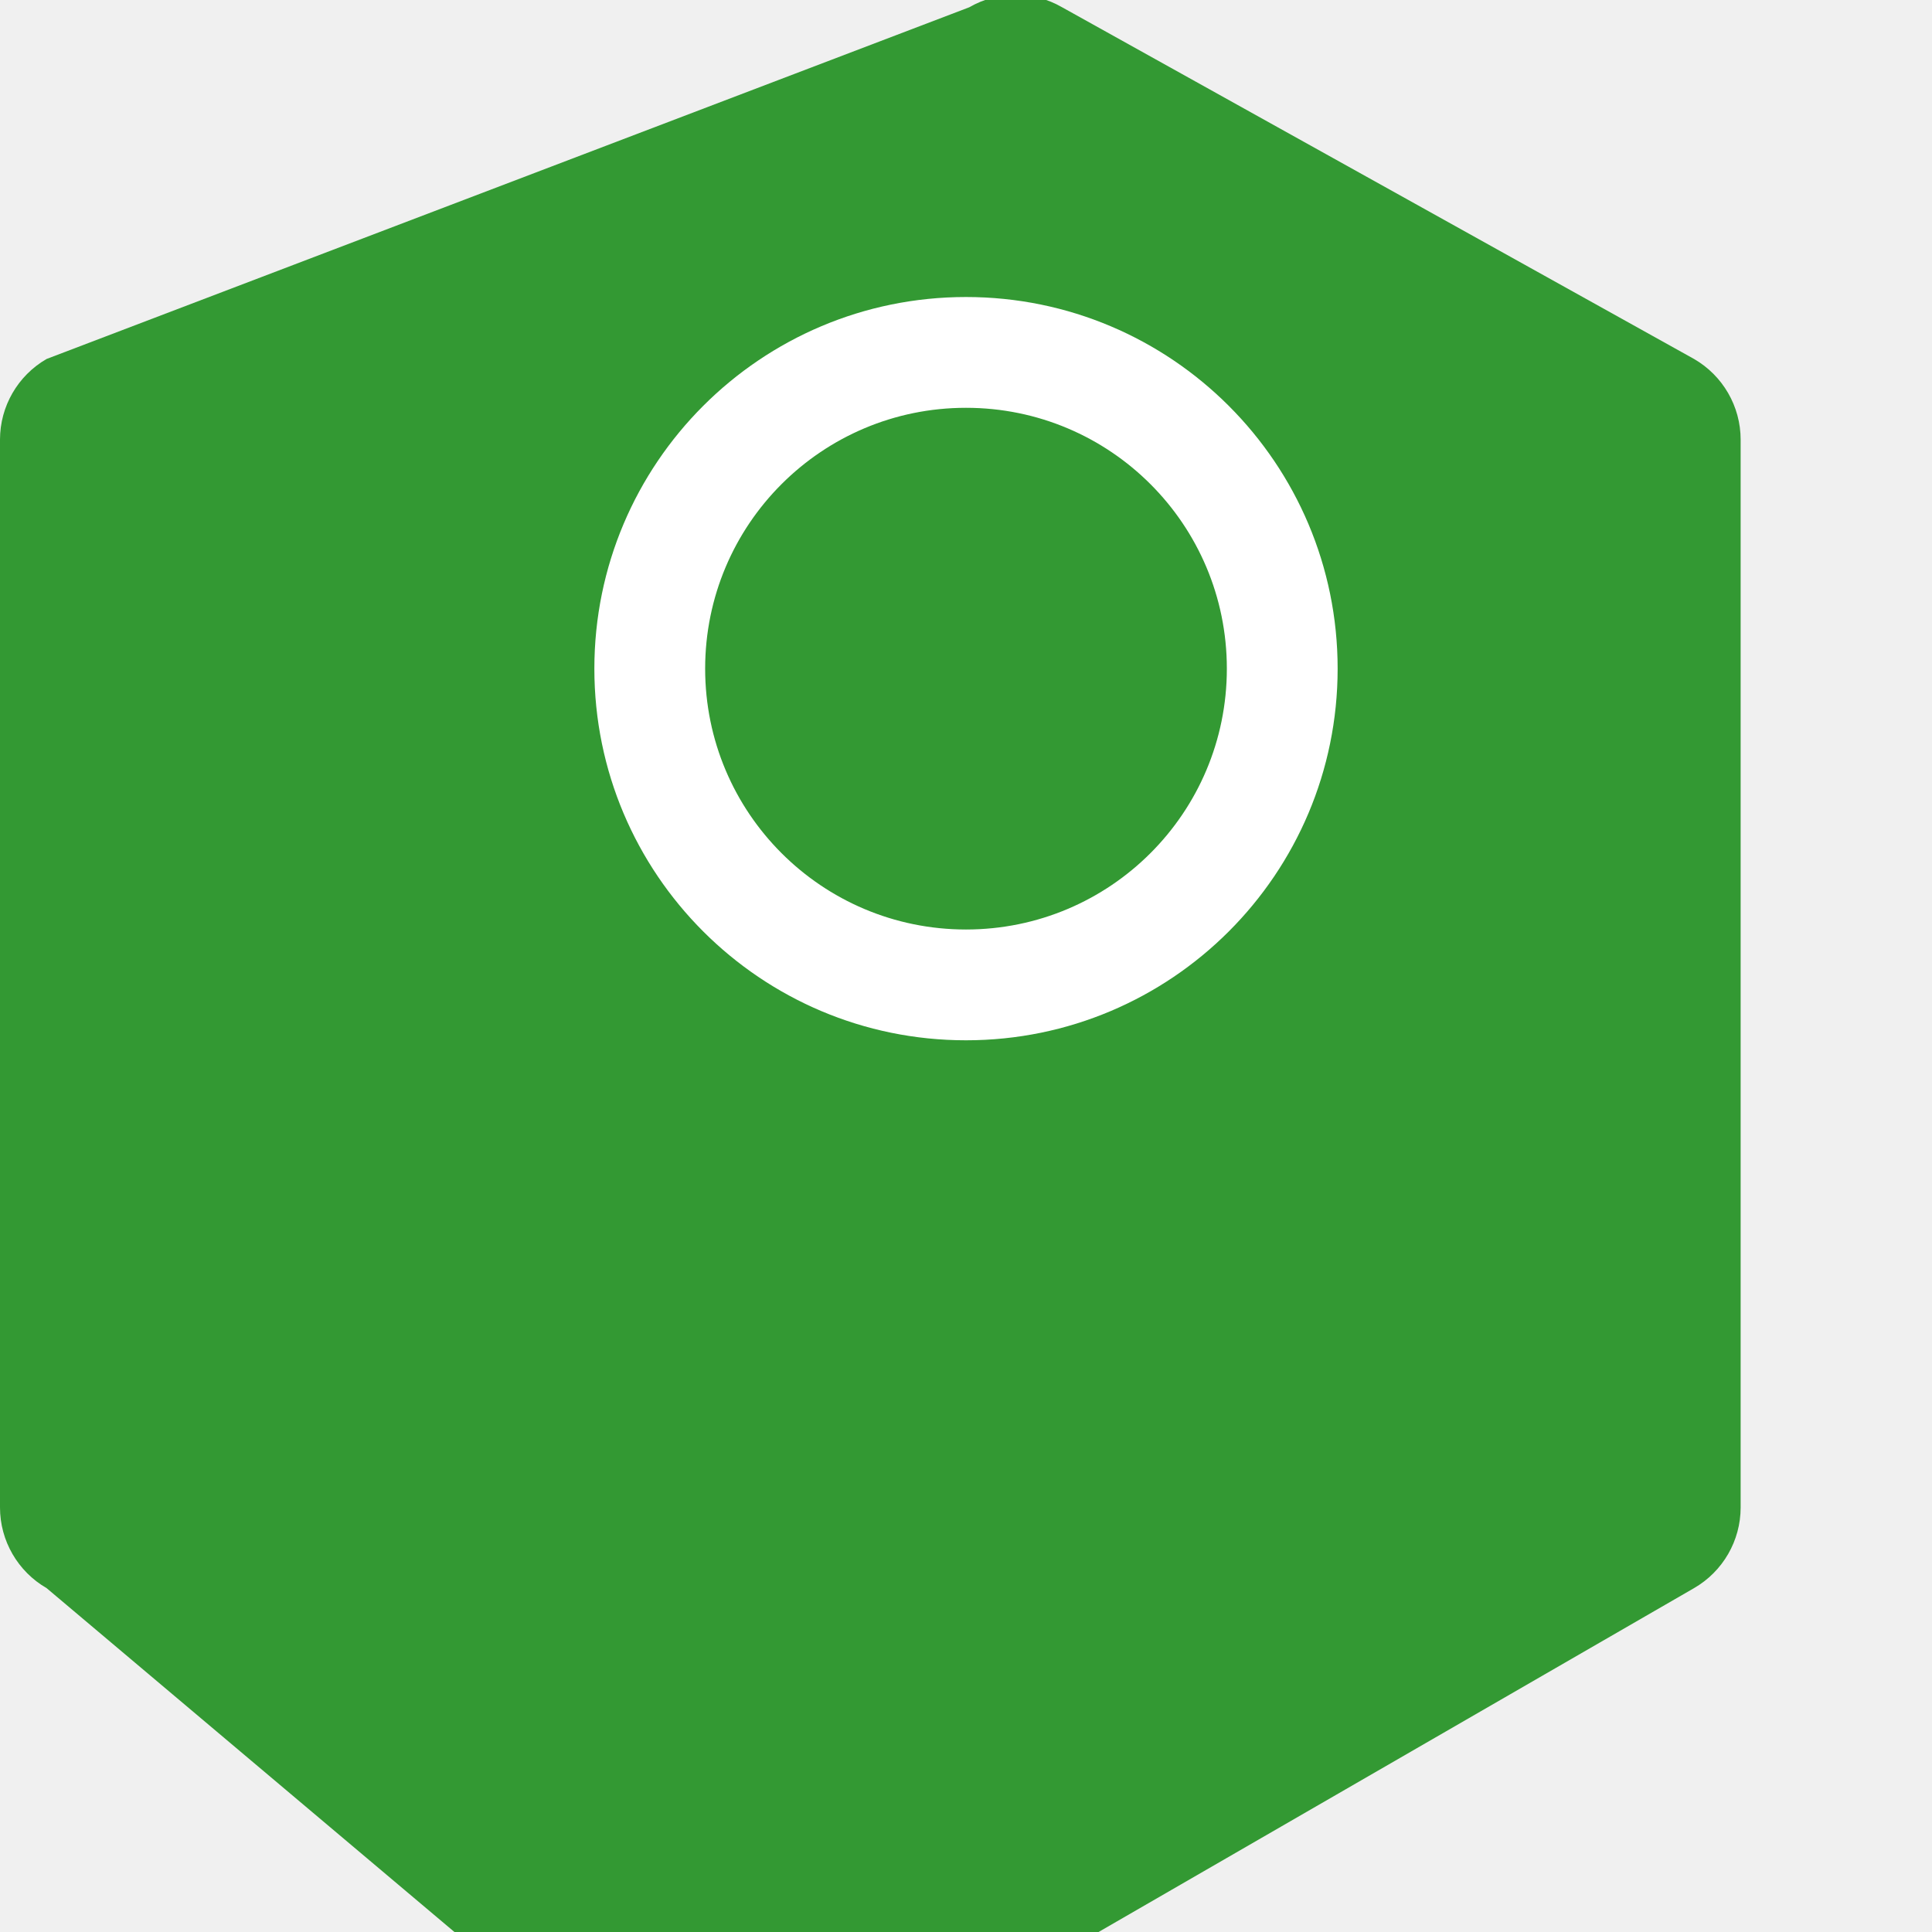
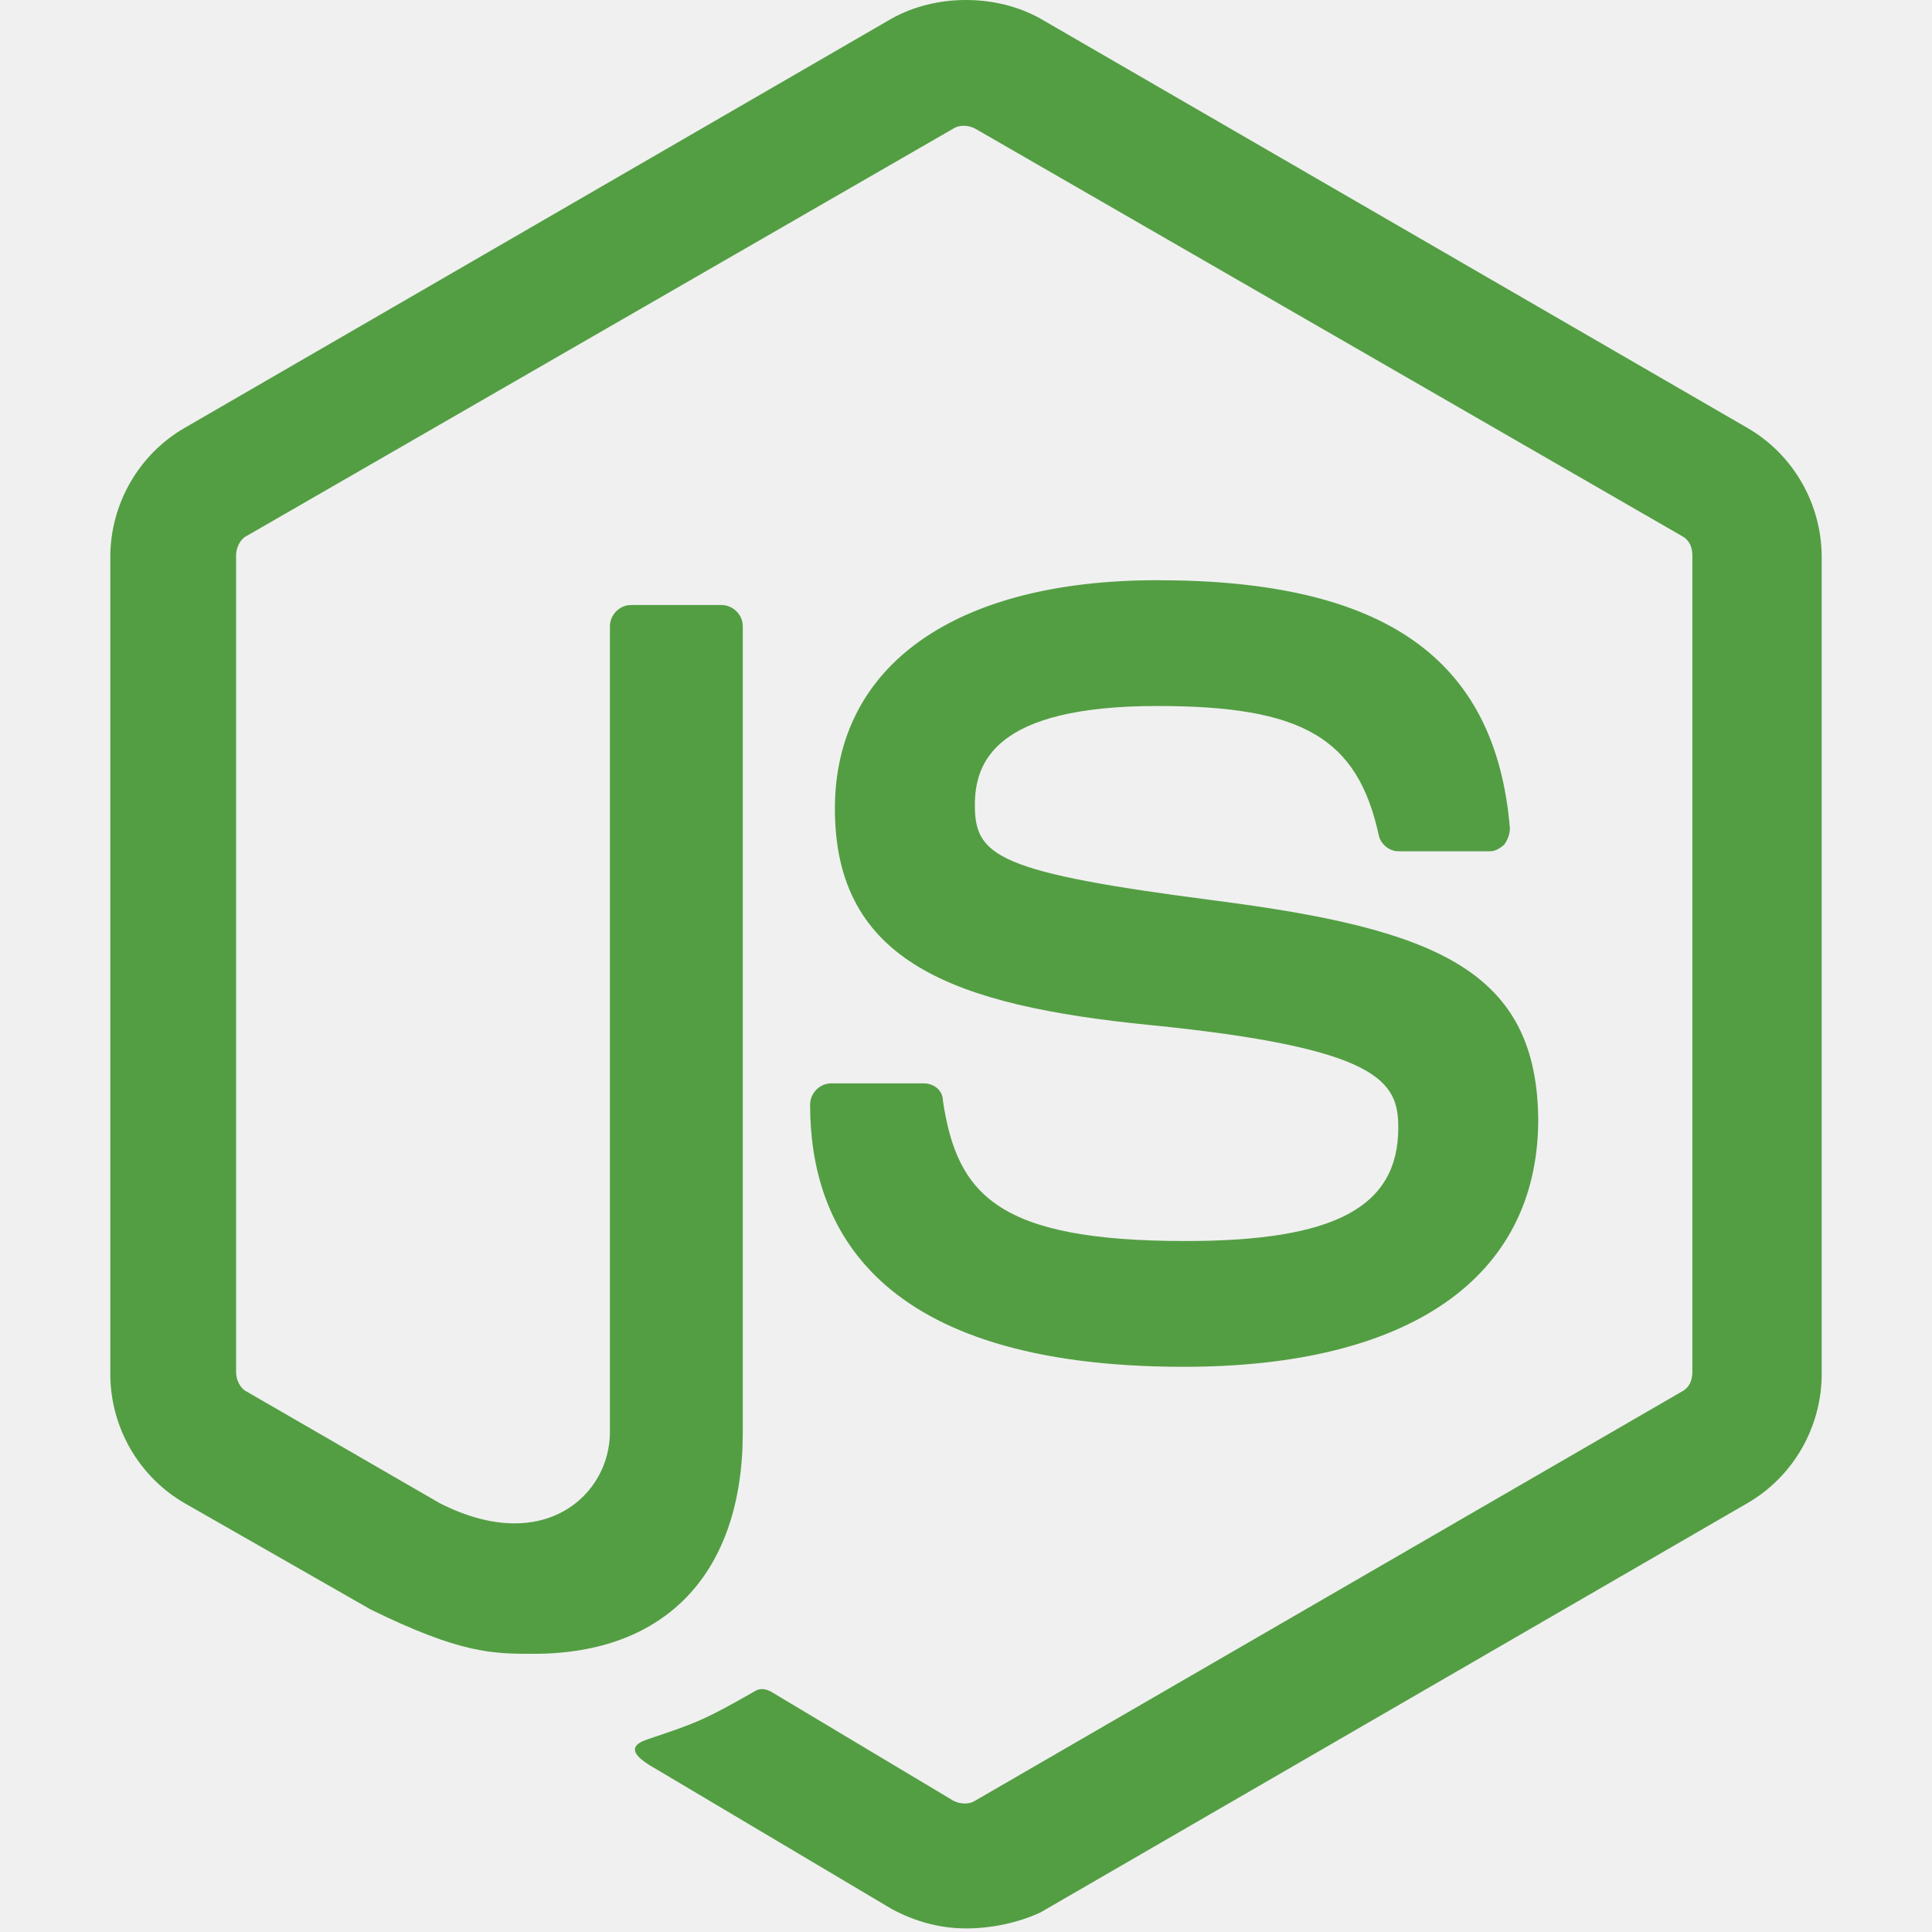
- <svg xmlns="http://www.w3.org/2000/svg" viewBox="0 0 128 128">
-   <path fill="#339933" d="M112.234 23.782c1.907 1.102 3.088 3.14 3.088 5.345v70.746c0 2.206-1.18 4.244-3.088 5.345l-61.128 35.3c-1.907 1.102-4.244 1.102-6.152 0L3.088 105.218C1.18 104.117 0 102.079 0 99.873V29.127c0-2.206 1.18-4.244 3.088-5.345L64.216.482c1.907-1.102 4.244-1.102 6.152 0l41.866 23.3z" />
-   <path fill="#fff" d="M64 19.678c-13.598 0-24.622 11.024-24.622 24.622S50.402 68.922 64 68.922s24.622-11.024 24.622-24.622S77.598 19.678 64 19.678m0 7.34c9.55 0 17.282 7.732 17.282 17.282S73.55 61.582 64 61.582 46.718 53.85 46.718 44.3 54.45 27.018 64 27.018" />
+ <svg xmlns="http://www.w3.org/2000/svg" width="800px" height="800px" viewBox="-16.5 0 289 289" version="1.1" preserveAspectRatio="xMidYMid">
+   <g>
+     <path d="M128,288.464 C124.025,288.464 120.315,287.404 116.87,285.549 L81.623,264.613 C76.323,261.698 78.973,260.638 80.563,260.108 C87.718,257.723 89.043,257.193 96.464,252.952 C97.259,252.422 98.319,252.687 99.114,253.217 L126.145,269.383 C127.205,269.913 128.53,269.913 129.325,269.383 L235.064,208.166 C236.124,207.636 236.654,206.576 236.654,205.251 L236.654,83.081 C236.654,81.756 236.124,80.696 235.064,80.166 L129.325,19.213 C128.265,18.683 126.94,18.683 126.145,19.213 L20.406,80.166 C19.346,80.696 18.816,82.021 18.816,83.081 L18.816,205.251 C18.816,206.311 19.346,207.636 20.406,208.166 L49.292,224.861 C64.928,232.812 74.733,223.536 74.733,214.261 L74.733,93.681 C74.733,92.091 76.058,90.501 77.913,90.501 L91.429,90.501 C93.019,90.501 94.609,91.826 94.609,93.681 L94.609,214.261 C94.609,235.197 83.213,247.387 63.337,247.387 C57.242,247.387 52.472,247.387 38.957,240.762 L11.13,224.861 C4.24,220.886 5.68434189e-14,213.466 5.68434189e-14,205.516 L5.68434189e-14,83.346 C5.68434189e-14,75.395 4.24,67.975 11.13,64 L116.87,2.783 C123.495,-0.928 132.505,-0.928 139.13,2.783 L244.87,64 C251.76,67.975 256,75.395 256,83.346 L256,205.516 C256,213.466 251.76,220.886 244.87,224.861 L139.13,286.079 C135.685,287.669 131.71,288.464 128,288.464 L128,288.464 Z M160.596,204.455 C114.219,204.455 104.679,183.255 104.679,165.234 C104.679,163.644 106.004,162.054 107.859,162.054 L121.64,162.054 C123.23,162.054 124.555,163.114 124.555,164.704 C126.675,178.749 132.77,185.64 160.861,185.64 C183.122,185.64 192.663,180.605 192.663,168.679 C192.663,161.789 190.012,156.754 155.296,153.308 C126.41,150.393 108.389,144.033 108.389,120.977 C108.389,99.511 126.41,86.791 156.621,86.791 C190.542,86.791 207.238,98.451 209.358,123.892 C209.358,124.687 209.093,125.482 208.563,126.277 C208.033,126.807 207.238,127.337 206.443,127.337 L192.663,127.337 C191.337,127.337 190.012,126.277 189.747,124.952 C186.567,110.377 178.352,105.607 156.621,105.607 C132.24,105.607 129.325,114.087 129.325,120.447 C129.325,128.133 132.77,130.518 165.631,134.758 C198.228,138.998 213.598,145.093 213.598,167.884 C213.333,191.205 194.253,204.455 160.596,204.455 L160.596,204.455 Z" fill="#539E43">
+ 
+ </path>
+   </g>
</svg>
